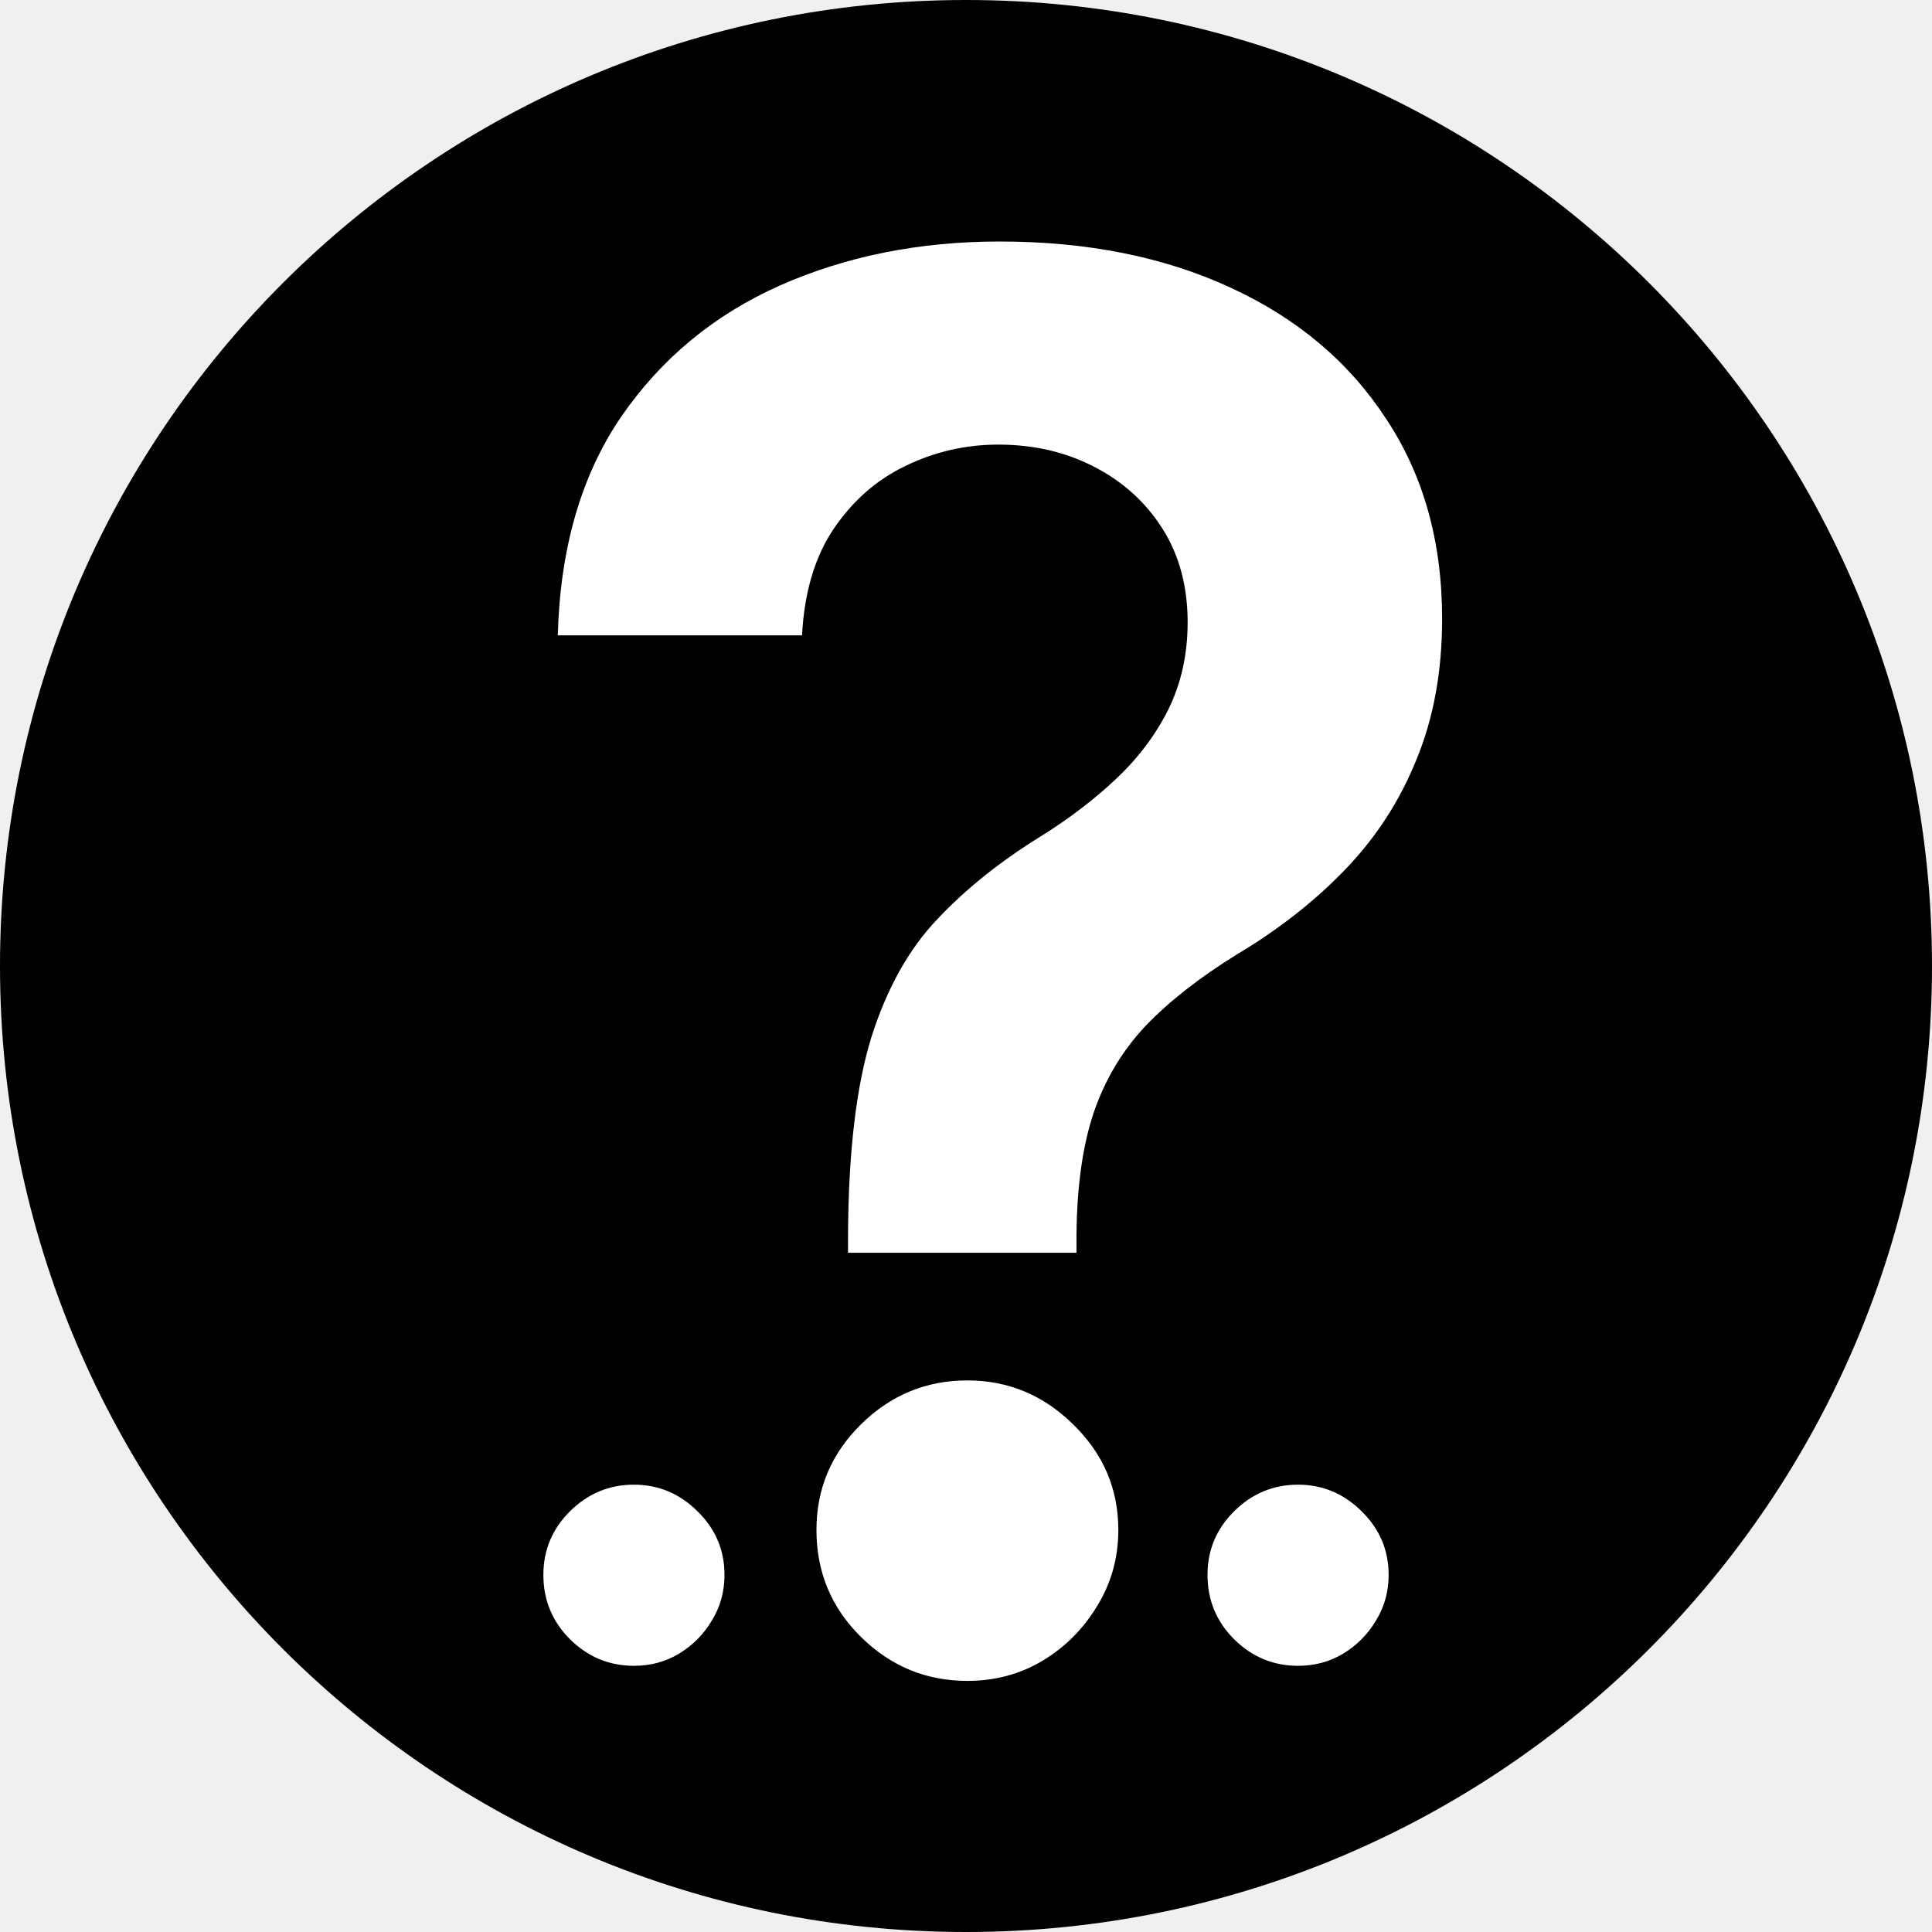
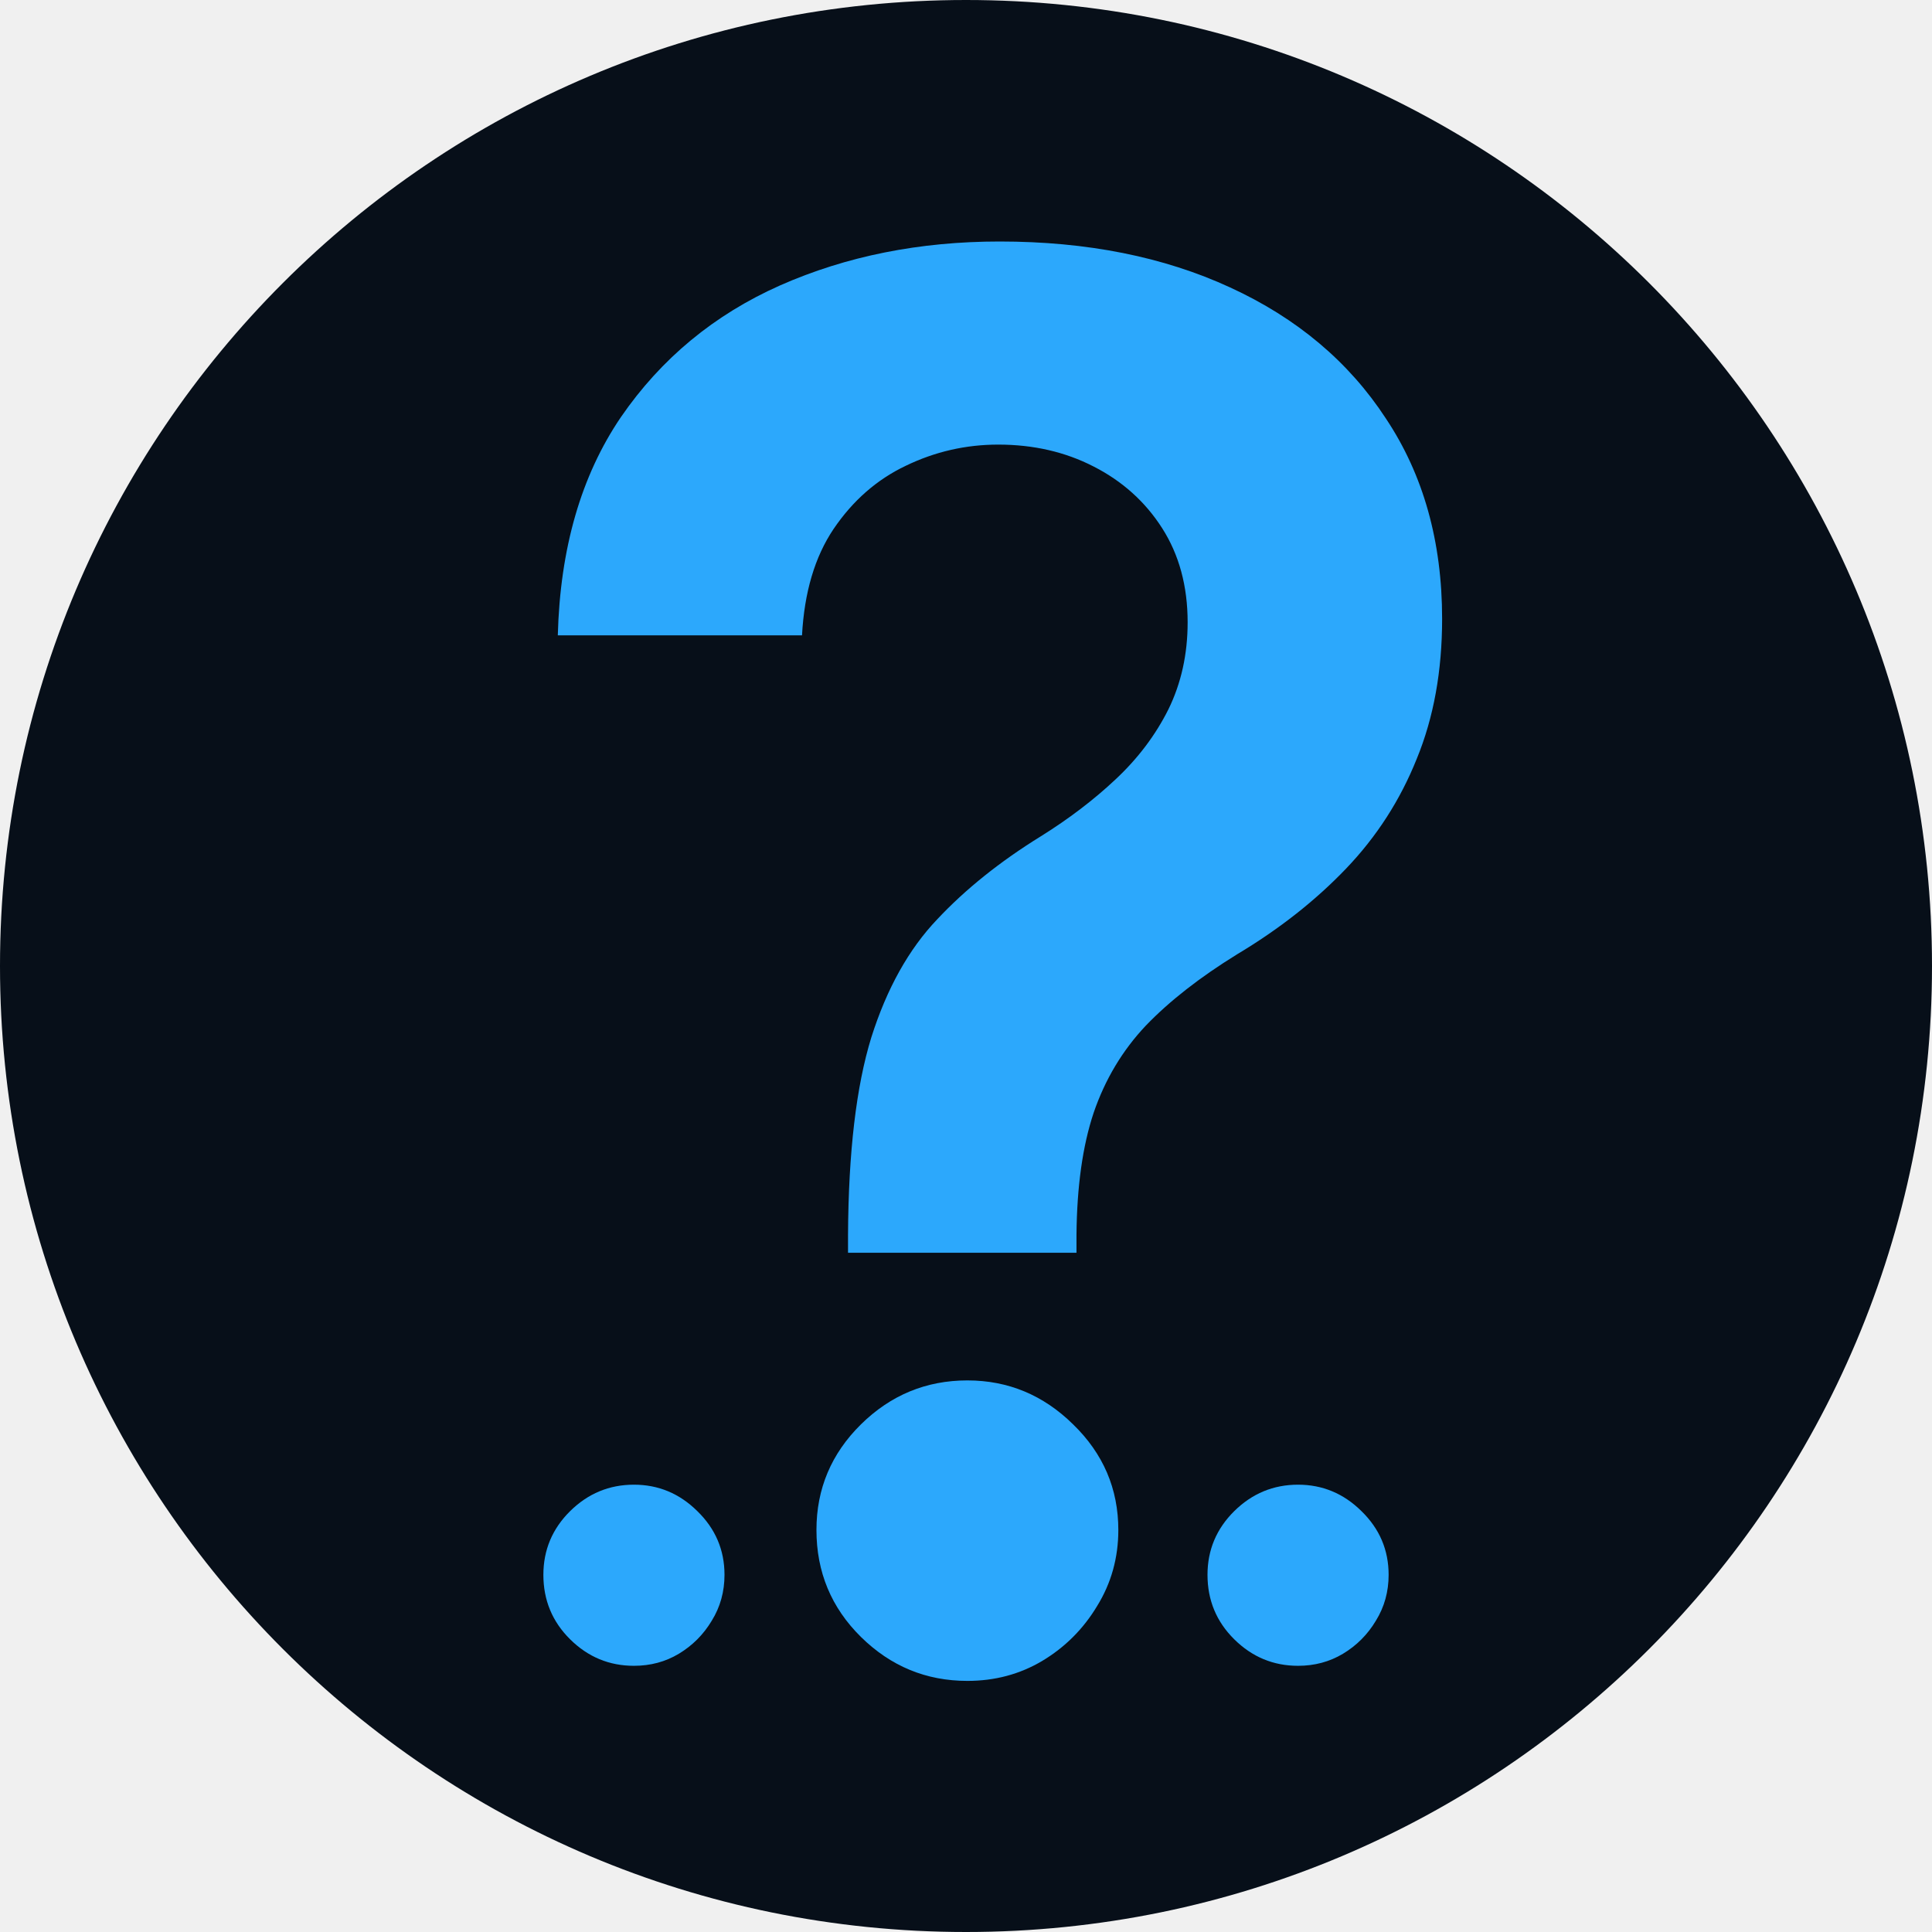
<svg xmlns="http://www.w3.org/2000/svg" width="32" height="32" viewBox="0 0 32 32" fill="none">
-   <circle cx="16" cy="16" r="16" fill="black" />
-   <path d="M14.046 20.75V20.454C14.053 19.083 14.182 17.992 14.432 17.182C14.689 16.371 15.053 15.72 15.523 15.227C15.992 14.727 16.564 14.269 17.239 13.852C17.701 13.564 18.114 13.25 18.477 12.909C18.849 12.561 19.14 12.174 19.352 11.75C19.564 11.318 19.671 10.837 19.671 10.307C19.671 9.708 19.53 9.189 19.25 8.75C18.97 8.311 18.591 7.97 18.114 7.727C17.644 7.485 17.117 7.364 16.534 7.364C15.996 7.364 15.485 7.481 15 7.716C14.523 7.943 14.125 8.292 13.807 8.761C13.496 9.223 13.322 9.811 13.284 10.523H9.239C9.277 9.083 9.625 7.879 10.284 6.909C10.951 5.939 11.83 5.212 12.921 4.727C14.019 4.242 15.231 4 16.557 4C18.004 4 19.276 4.254 20.375 4.761C21.481 5.269 22.341 5.992 22.955 6.932C23.576 7.864 23.886 8.97 23.886 10.25C23.886 11.114 23.746 11.886 23.466 12.568C23.193 13.25 22.803 13.856 22.296 14.386C21.788 14.917 21.186 15.39 20.489 15.807C19.875 16.186 19.371 16.579 18.977 16.989C18.591 17.398 18.303 17.879 18.114 18.432C17.932 18.977 17.837 19.651 17.83 20.454V20.75H14.046ZM16.023 27.841C15.341 27.841 14.754 27.599 14.261 27.114C13.769 26.629 13.523 26.038 13.523 25.341C13.523 24.659 13.769 24.076 14.261 23.591C14.754 23.106 15.341 22.864 16.023 22.864C16.697 22.864 17.28 23.106 17.773 23.591C18.273 24.076 18.523 24.659 18.523 25.341C18.523 25.803 18.405 26.224 18.171 26.602C17.943 26.981 17.64 27.284 17.261 27.511C16.89 27.731 16.477 27.841 16.023 27.841Z" fill="white" />
-   <path d="M21.5 27.591C21.091 27.591 20.739 27.445 20.443 27.153C20.148 26.86 20 26.504 20 26.084C20 25.673 20.148 25.322 20.443 25.029C20.739 24.737 21.091 24.591 21.5 24.591C21.904 24.591 22.255 24.737 22.55 25.029C22.85 25.322 23 25.673 23 26.084C23 26.363 22.93 26.616 22.789 26.844C22.652 27.073 22.471 27.255 22.243 27.392C22.02 27.525 21.773 27.591 21.5 27.591Z" fill="white" />
-   <path d="M10.5 27.591C10.091 27.591 9.739 27.445 9.443 27.153C9.148 26.86 9 26.504 9 26.084C9 25.673 9.148 25.322 9.443 25.029C9.739 24.737 10.091 24.591 10.5 24.591C10.905 24.591 11.255 24.737 11.55 25.029C11.85 25.322 12 25.673 12 26.084C12 26.363 11.93 26.616 11.789 26.844C11.652 27.073 11.47 27.255 11.243 27.392C11.021 27.525 10.773 27.591 10.5 27.591Z" fill="white" />
+   <circle cx="16" cy="16" r="16" fill="#070F19" />
+   <path d="M14.046 20.75V20.454C14.053 19.083 14.182 17.992 14.432 17.182C14.689 16.371 15.053 15.72 15.523 15.227C15.992 14.727 16.564 14.269 17.239 13.852C17.701 13.564 18.114 13.25 18.477 12.909C18.849 12.561 19.14 12.174 19.352 11.75C19.564 11.318 19.671 10.837 19.671 10.307C19.671 9.708 19.53 9.189 19.25 8.75C18.97 8.311 18.591 7.97 18.114 7.727C17.644 7.485 17.117 7.364 16.534 7.364C15.996 7.364 15.485 7.481 15 7.716C14.523 7.943 14.125 8.292 13.807 8.761C13.496 9.223 13.322 9.811 13.284 10.523H9.239C9.277 9.083 9.625 7.879 10.284 6.909C10.951 5.939 11.83 5.212 12.921 4.727C14.019 4.242 15.231 4 16.557 4C18.004 4 19.276 4.254 20.375 4.761C21.481 5.269 22.341 5.992 22.955 6.932C23.576 7.864 23.886 8.97 23.886 10.25C23.886 11.114 23.746 11.886 23.466 12.568C23.193 13.25 22.803 13.856 22.296 14.386C21.788 14.917 21.186 15.39 20.489 15.807C19.875 16.186 19.371 16.579 18.977 16.989C18.591 17.398 18.303 17.879 18.114 18.432C17.932 18.977 17.837 19.651 17.83 20.454V20.75H14.046ZM16.023 27.841C15.341 27.841 14.754 27.599 14.261 27.114C13.769 26.629 13.523 26.038 13.523 25.341C13.523 24.659 13.769 24.076 14.261 23.591C14.754 23.106 15.341 22.864 16.023 22.864C16.697 22.864 17.28 23.106 17.773 23.591C18.273 24.076 18.523 24.659 18.523 25.341C18.523 25.803 18.405 26.224 18.171 26.602C17.943 26.981 17.64 27.284 17.261 27.511C16.89 27.731 16.477 27.841 16.023 27.841Z" fill="#2CA8FC" />
+   <path d="M21.5 27.591C21.091 27.591 20.739 27.445 20.443 27.152C20.148 26.86 20 26.504 20 26.084C20 25.673 20.148 25.321 20.443 25.029C20.739 24.737 21.091 24.591 21.5 24.591C21.904 24.591 22.255 24.737 22.55 25.029C22.85 25.321 23 25.673 23 26.084C23 26.363 22.93 26.616 22.789 26.844C22.652 27.073 22.471 27.255 22.243 27.392C22.02 27.525 21.773 27.591 21.5 27.591Z" fill="#2CA8FC" />
+   <path d="M10.5 27.591C10.091 27.591 9.739 27.445 9.443 27.152C9.148 26.86 9 26.504 9 26.084C9 25.673 9.148 25.321 9.443 25.029C9.739 24.737 10.091 24.591 10.5 24.591C10.905 24.591 11.255 24.737 11.55 25.029C11.85 25.321 12 25.673 12 26.084C12 26.363 11.93 26.616 11.789 26.844C11.652 27.073 11.47 27.255 11.243 27.392C11.021 27.525 10.773 27.591 10.5 27.591Z" fill="#2CA8FC" />
</svg>
